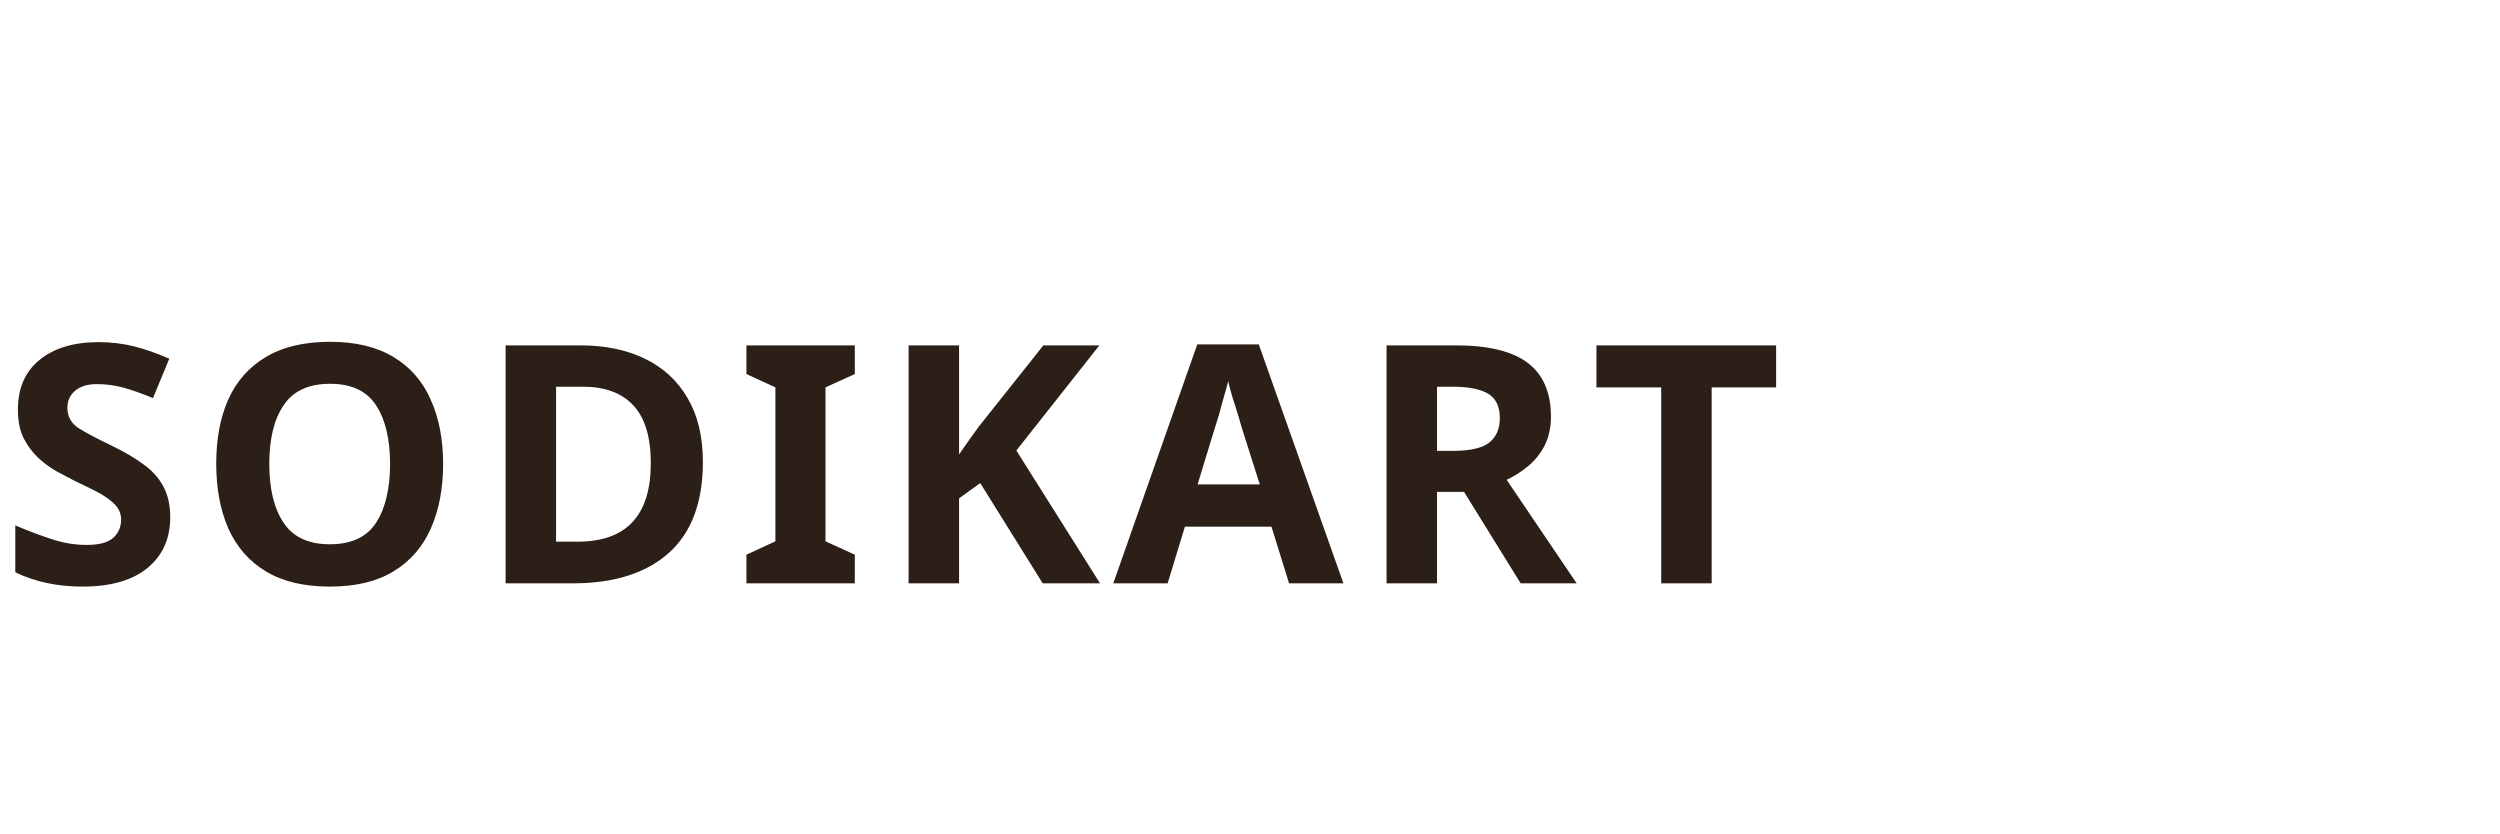
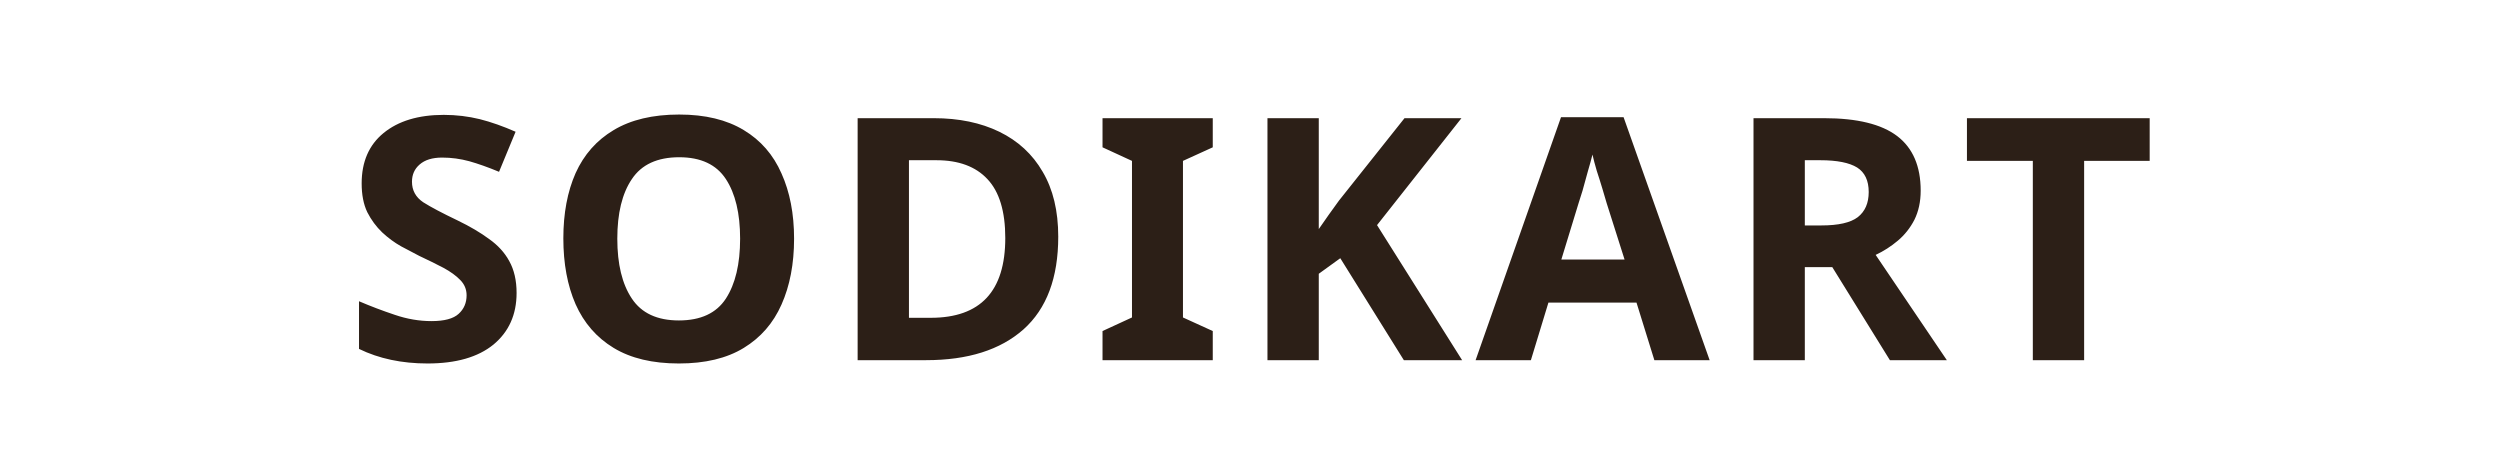
- <svg xmlns="http://www.w3.org/2000/svg" viewBox="0 0 120 40" role="img" aria-label="SODIKART">
-   <text x="0" y="28" font-family="Manrope, ui-sans-serif, system-ui, sans-serif" font-size="16" font-weight="700" fill="#2c1f17" letter-spacing="0.04em">SODIKART</text>
+ <svg xmlns="http://www.w3.org/2000/svg" viewBox="0 0 118 22" role="img" aria-label="SODIKART">
+   <text x="59" y="17" text-anchor="middle" font-family="Manrope, ui-sans-serif, system-ui, sans-serif" font-size="16" font-weight="700" fill="#2c1f17" letter-spacing="0.04em">SODIKART</text>
</svg>
